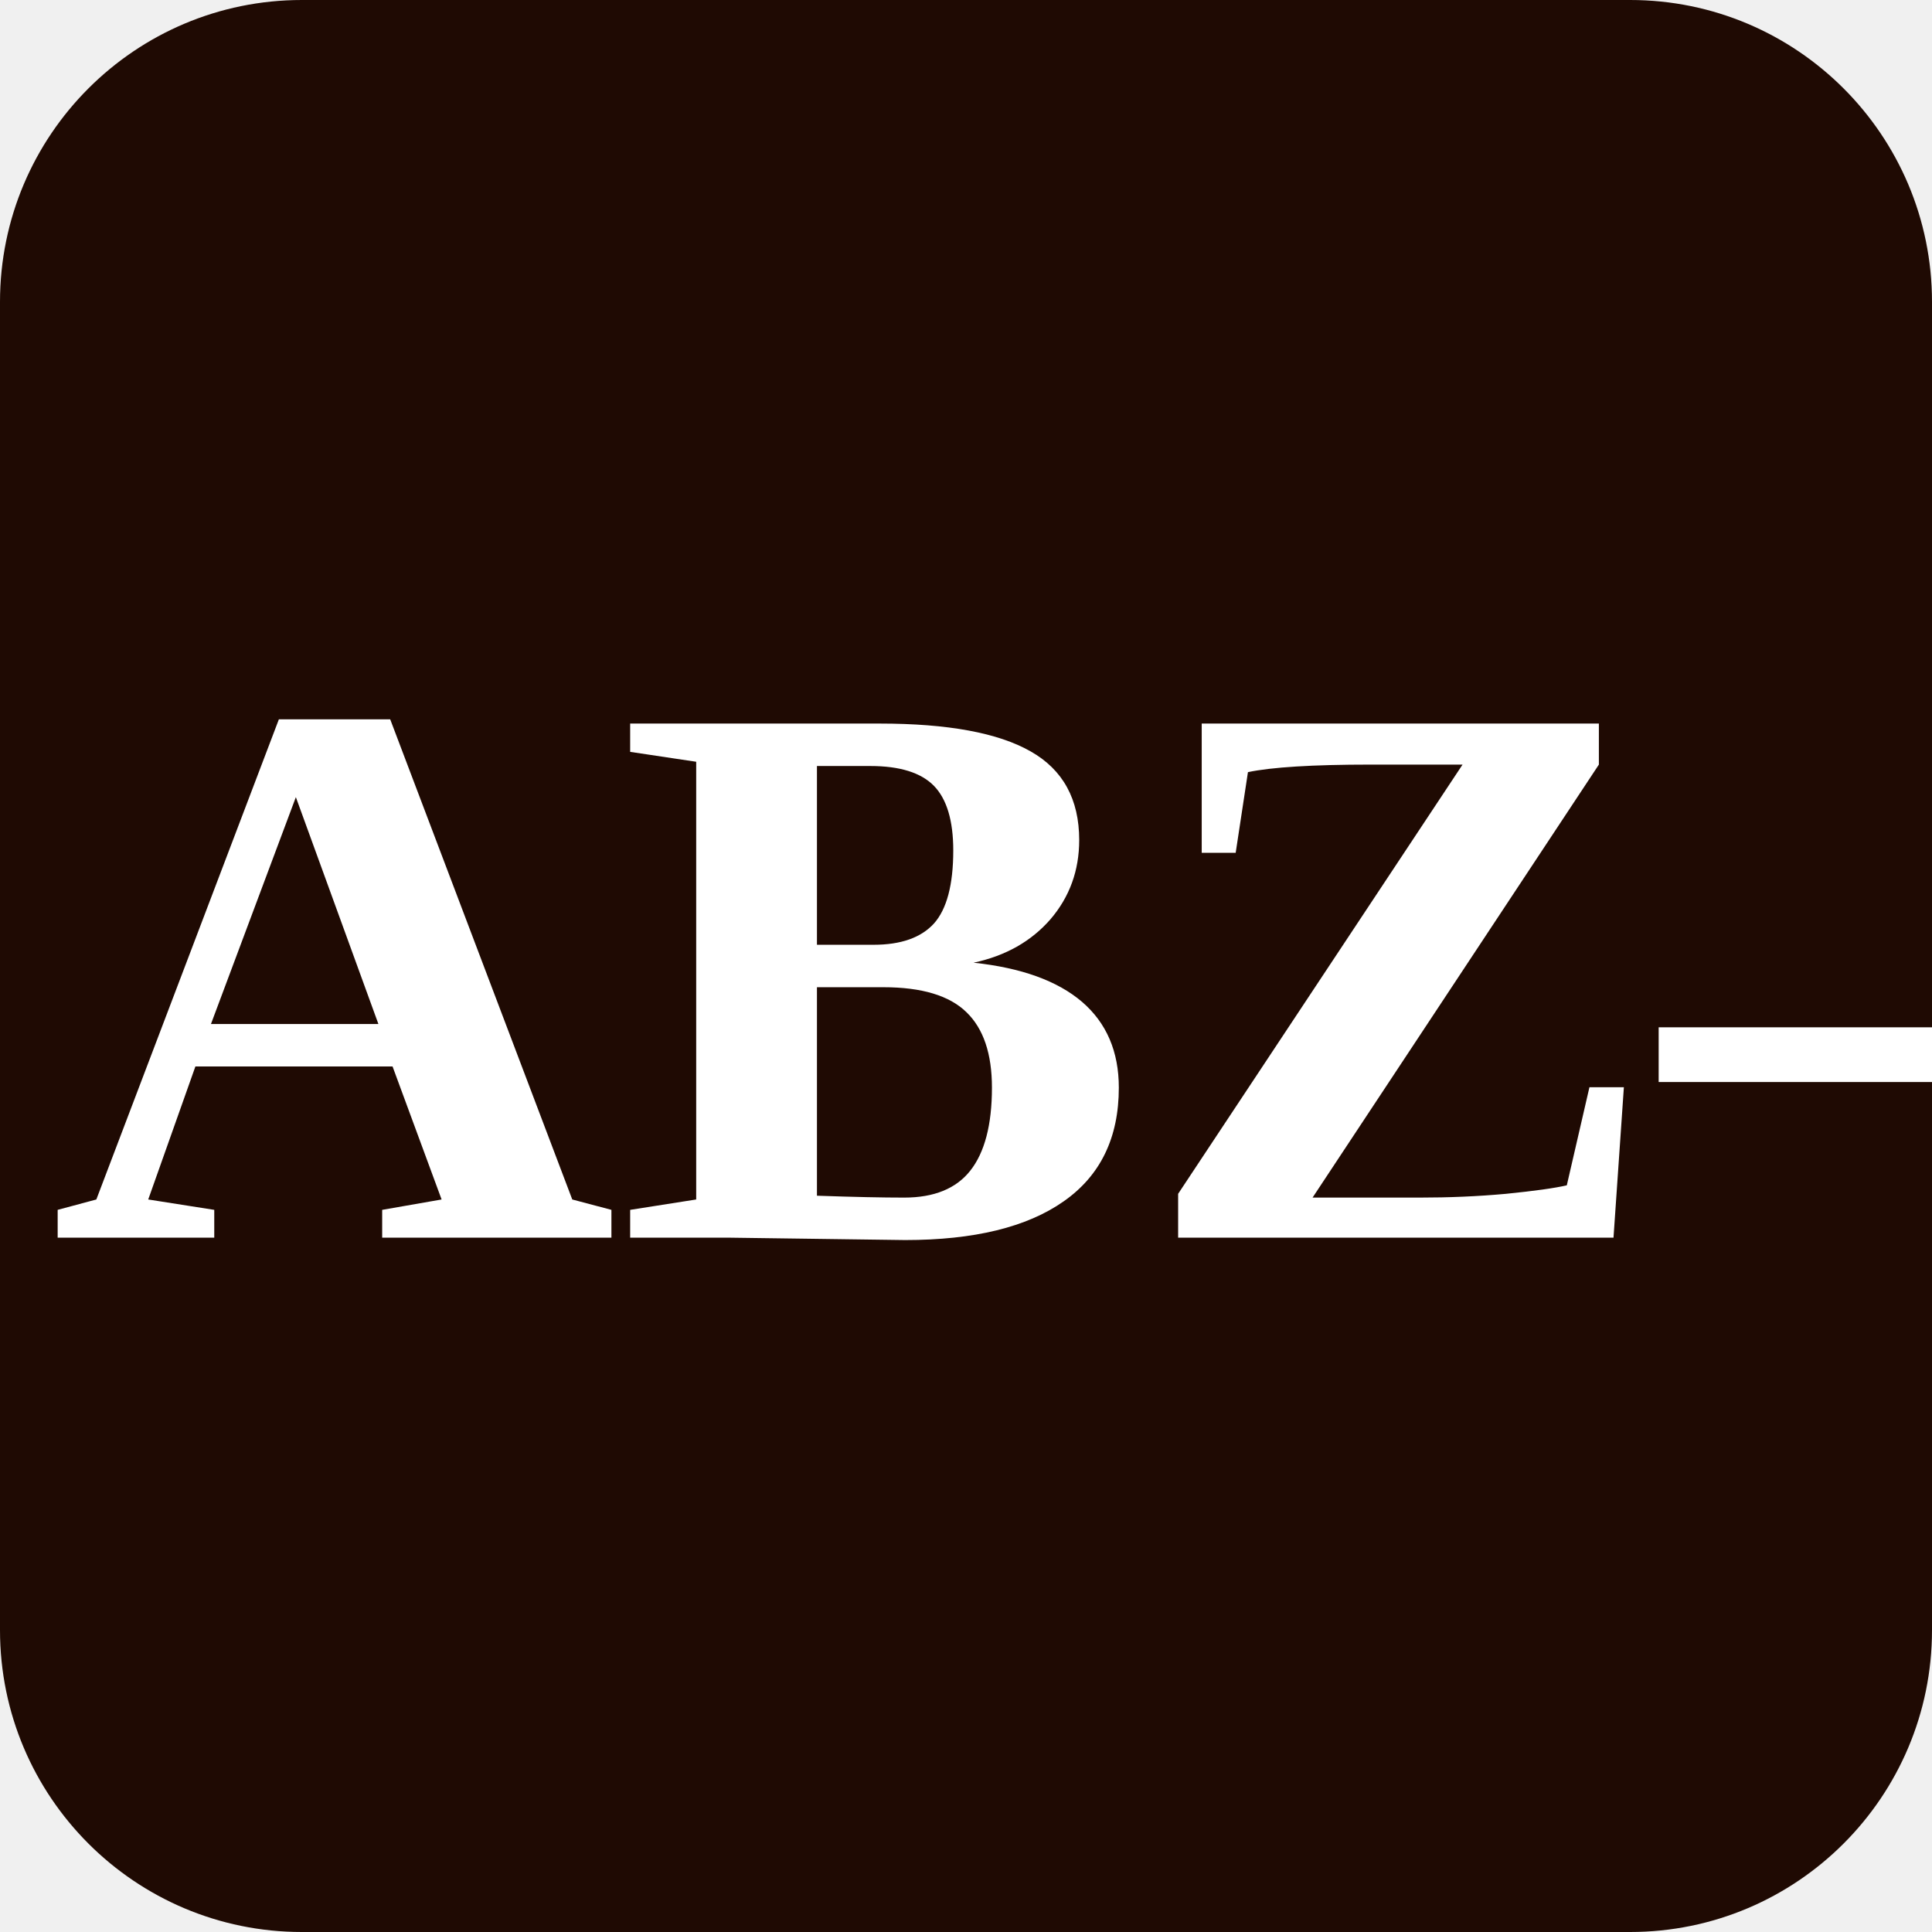
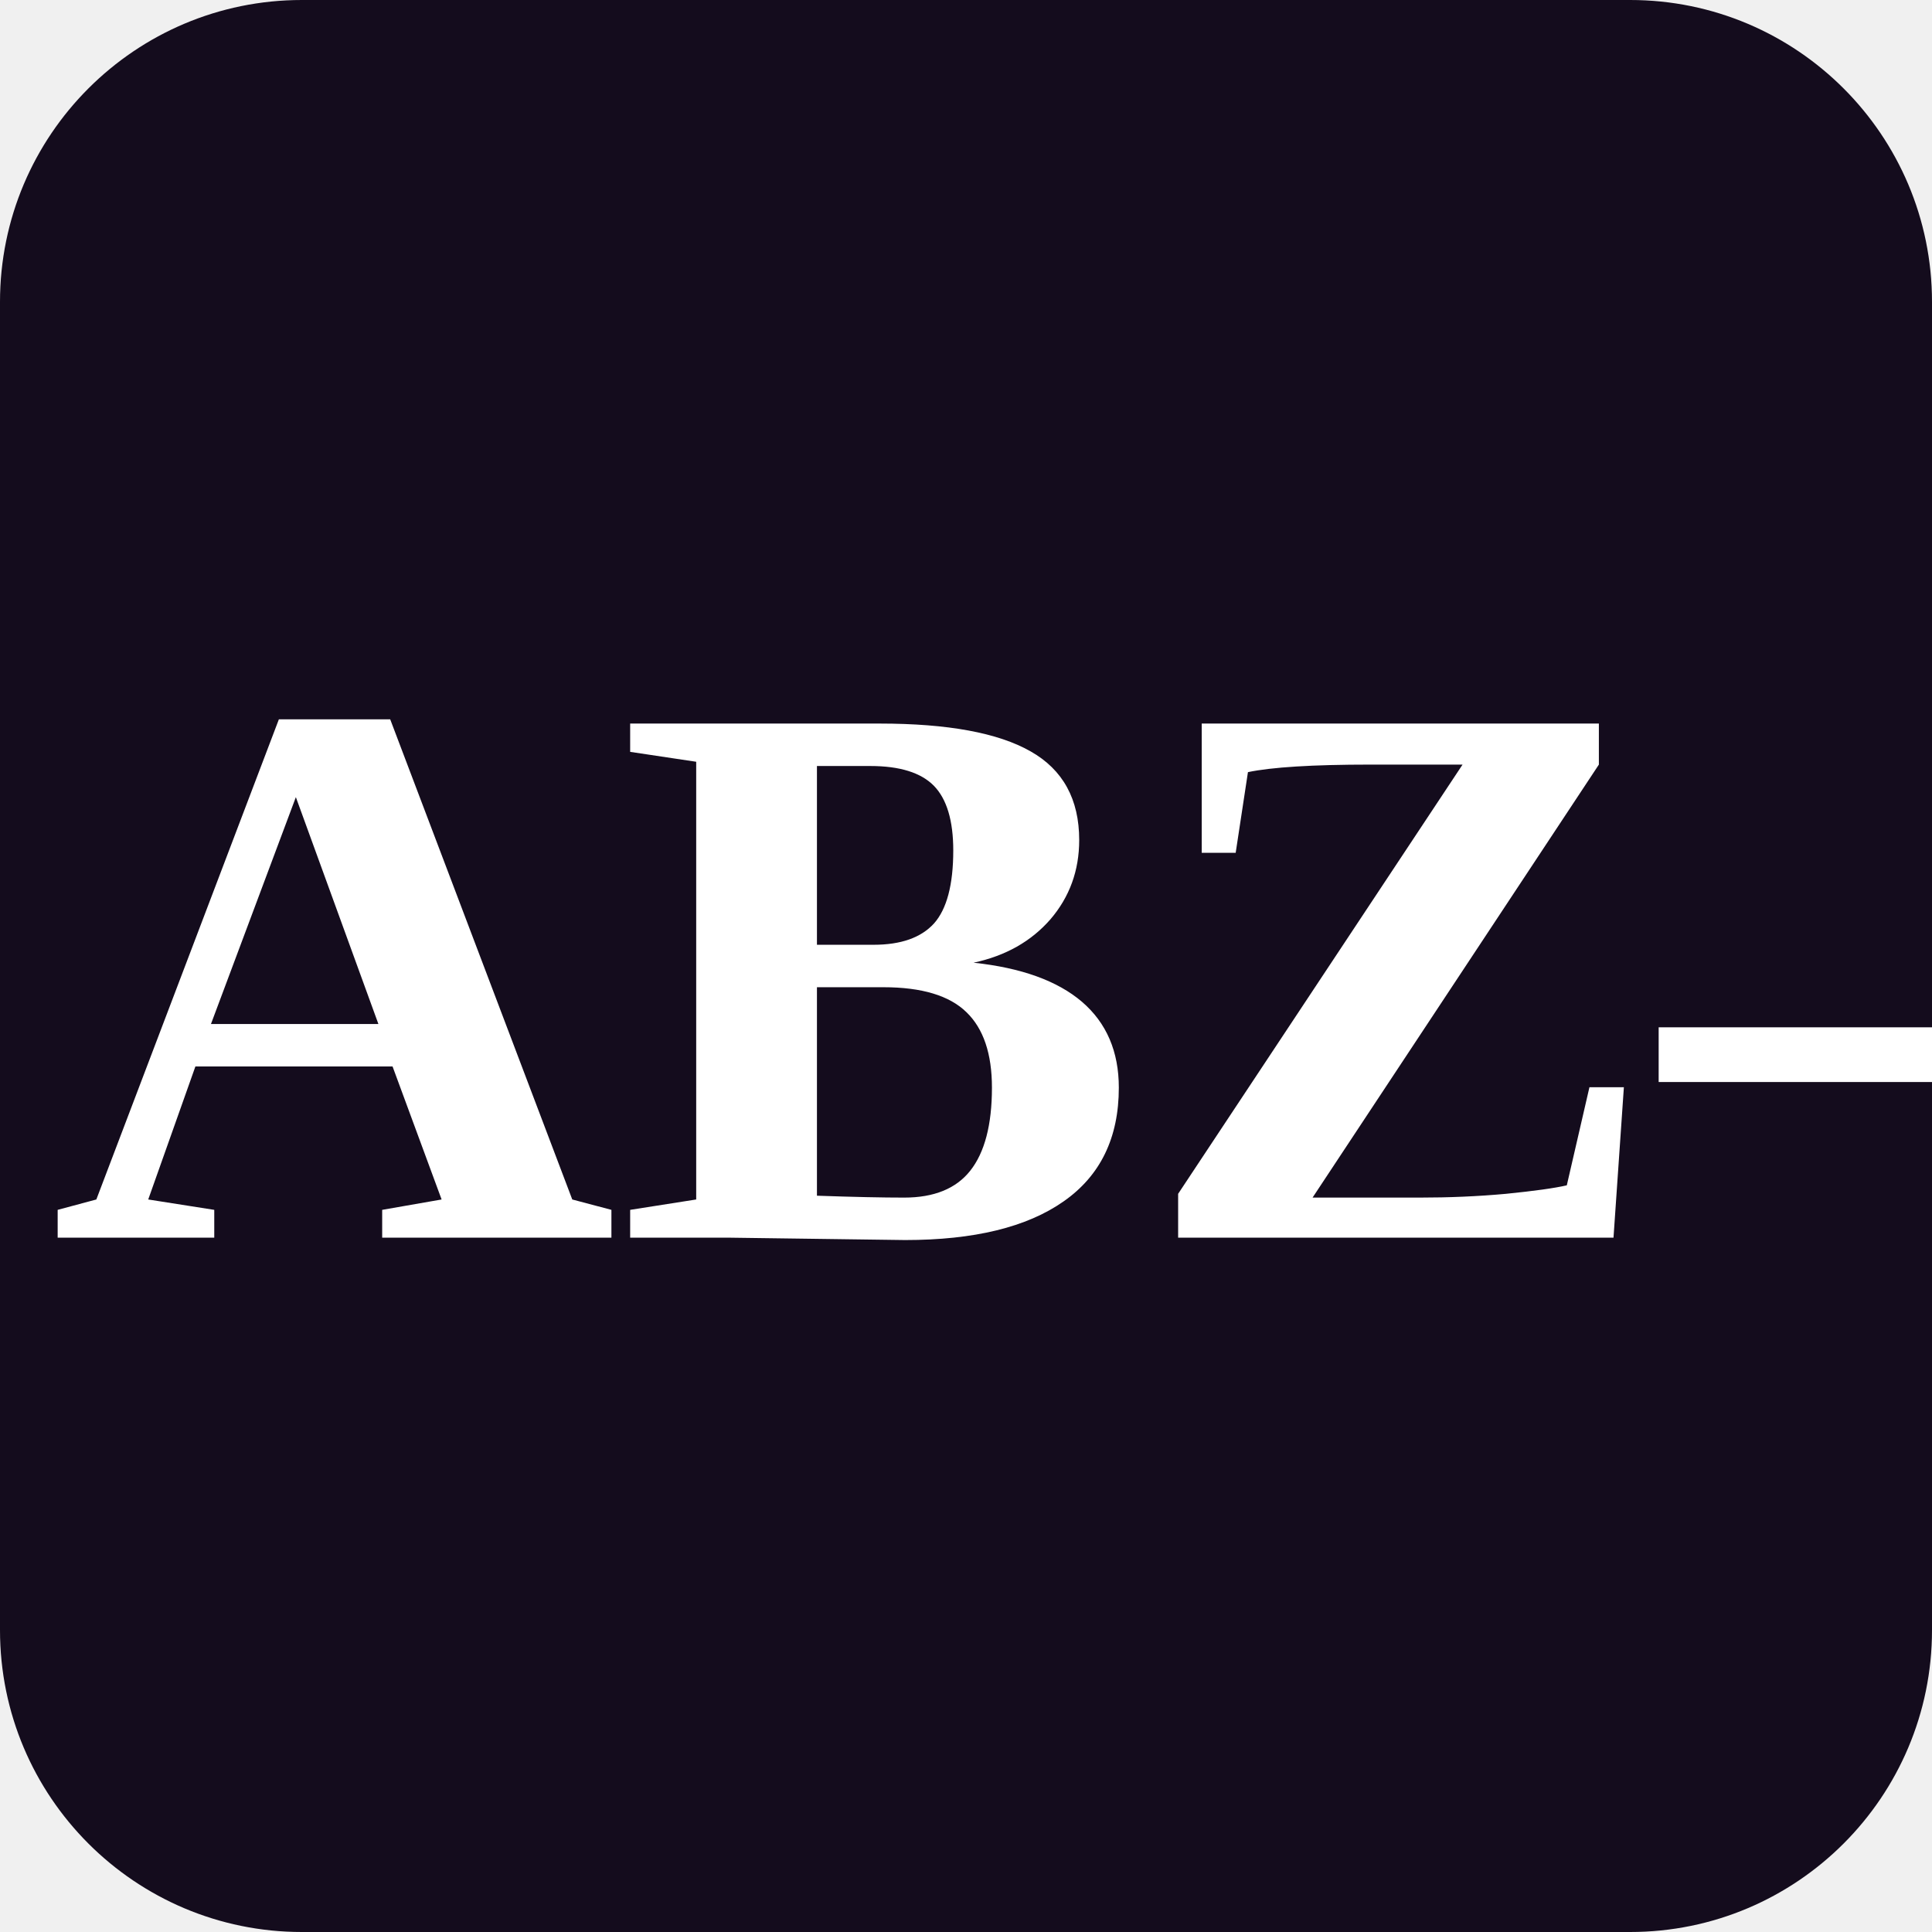
<svg xmlns="http://www.w3.org/2000/svg" viewBox="0 0 64 64">
-   <rect width="64" height="64" rx="10" fill="#1F0A03" />
+   <rect width="64" height="64" rx="10" fill="#140C1D" />
  <text x="32" y="41" text-anchor="middle" textLength="58" lengthAdjust="spacingAndGlyphs" font-family="Spectral, Georgia, 'Times New Roman', serif" font-weight="700" font-size="26" fill="#fff">CABZ—</text>
</svg>
